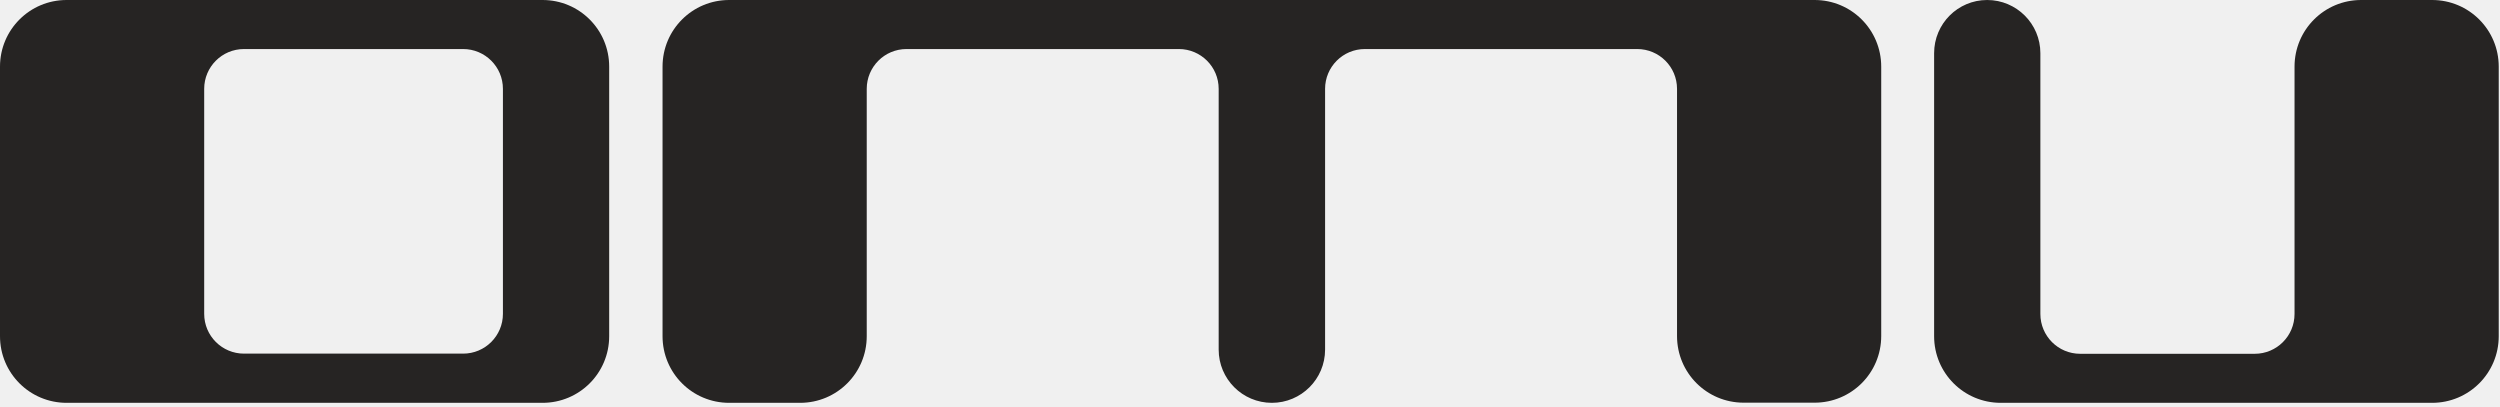
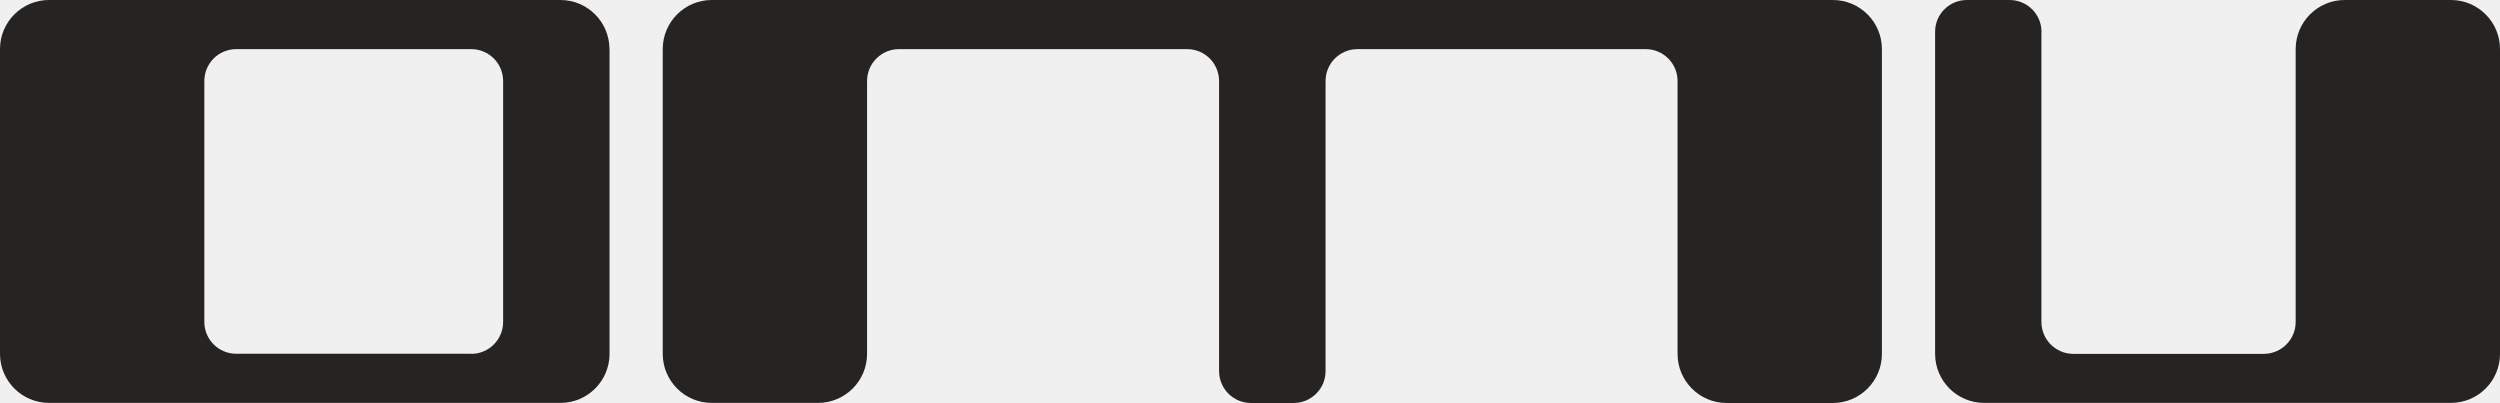
- <svg xmlns="http://www.w3.org/2000/svg" width="671" height="109" viewBox="0 0 671 109" fill="none">
-   <g clip-path="url(#clip0_404_143)">
-     <path d="M486.912 0H356.73C350.728 0 331.894 0 325.891 0H195.709C185.816 0 177.827 7.989 177.827 17.882V90.238C177.827 100.131 185.816 108.12 195.709 108.12H214.75C224.643 108.12 232.632 100.131 232.632 90.238V23.843C232.632 17.965 237.392 13.163 243.311 13.163H316.412C322.29 13.163 327.092 17.923 327.092 23.843V93.839C327.092 101.704 333.466 108.12 341.373 108.12C349.237 108.12 355.653 101.745 355.653 93.839V23.843C355.653 17.965 360.414 13.163 366.333 13.163H439.434C445.312 13.163 450.114 17.923 450.114 23.843V90.197C450.114 100.09 458.102 108.079 467.996 108.079H487.037C496.93 108.079 504.919 100.09 504.919 90.197V17.882C504.919 7.989 496.93 0 487.037 0H486.912Z" fill="#262423" />
-     <path d="M547.637 14.281V84.277C547.637 90.155 552.397 94.957 558.316 94.957H605.174C611.052 94.957 615.853 90.197 615.853 84.277V17.882C615.853 7.989 623.842 0 633.735 0H652.776C662.67 0 670.659 7.989 670.659 17.882V90.238C670.659 100.131 662.67 108.12 652.776 108.12H536.999C527.106 108.12 519.117 100.131 519.117 90.238V14.281C519.117 6.375 525.491 0 533.356 0C541.221 0 547.637 6.375 547.637 14.281Z" fill="#262423" />
-     <path d="M163.505 17.882C163.505 7.989 155.516 0 145.623 0H17.882C7.989 0 0 7.989 0 17.882V90.238C0 100.131 7.989 108.12 17.882 108.12H145.623C155.516 108.12 163.505 100.131 163.505 90.238V17.882ZM124.305 94.915H65.485C59.607 94.915 54.805 90.155 54.805 84.236V23.843C54.805 17.965 59.565 13.163 65.485 13.163H124.305C130.183 13.163 134.984 17.923 134.984 23.843V84.236C134.984 90.114 130.224 94.915 124.305 94.915Z" fill="#262423" />
-   </g>
-   <defs>
-     <clipPath id="clip0_404_143">
-       <rect width="670.659" height="108.12" fill="white" />
-     </clipPath>
-   </defs>
+ <svg xmlns="http://www.w3.org/2000/svg" viewBox="0 0 968 156" role="img" aria-label="omu">
+   <path d="M709.612 0H514.867C506.191 0 479.026 0 470.35 0H275.605C265.121 0 256.613 8.507 256.613 18.989V137.011C256.613 147.493 265.121 156 275.605 156H316.738C327.222 156 335.73 147.493 335.73 137.011V31.381C335.73 24.549 341.257 19.023 348.09 19.023H459.665C466.498 19.023 472.025 24.549 472.025 31.381V143.675C472.025 150.508 477.552 156.033 484.385 156.033H500.899C507.732 156.033 513.259 150.508 513.259 143.675V31.381C513.259 24.549 518.786 19.023 525.619 19.023H637.194C644.027 19.023 649.554 24.549 649.554 31.381V137.044C649.554 147.527 658.062 156.033 668.546 156.033H709.679C720.163 156.033 728.671 147.527 728.671 137.044V18.989C728.671 8.507 720.163 0 709.679 0H709.612Z" fill="#262423" />
+   <path d="M790.438 12.358V124.653C790.438 131.485 795.965 137.011 802.798 137.011H876.522C883.356 137.011 888.883 131.485 888.883 124.653V18.989C888.883 8.507 897.391 0 907.875 0H949.008C959.492 0 968 8.507 968 18.989V137.011C968 147.493 959.492 156 949.008 156H768.264C757.779 156 749.271 147.493 749.271 137.011V12.358C749.238 5.526 754.765 0 761.598 0H778.111C784.945 0 790.471 5.526 790.471 12.358H790.438Z" fill="#262423" />
+   <path d="M235.979 18.989C235.979 8.507 227.471 0 216.987 0H210.154H63.676H18.992C8.508 0 0 8.507 0 18.989V137.011C0 147.493 8.508 156 18.992 156H217.02C227.505 156 236.013 147.493 236.013 137.011V18.989H235.979ZM182.453 136.977H91.478C84.644 136.977 79.118 131.451 79.118 124.619V31.381C79.118 24.549 84.644 19.023 91.478 19.023H182.453C189.286 19.023 194.813 24.549 194.813 31.381V124.653C194.813 131.485 189.286 137.011 182.453 137.011V136.977Z" fill="#262423" />
</svg>
